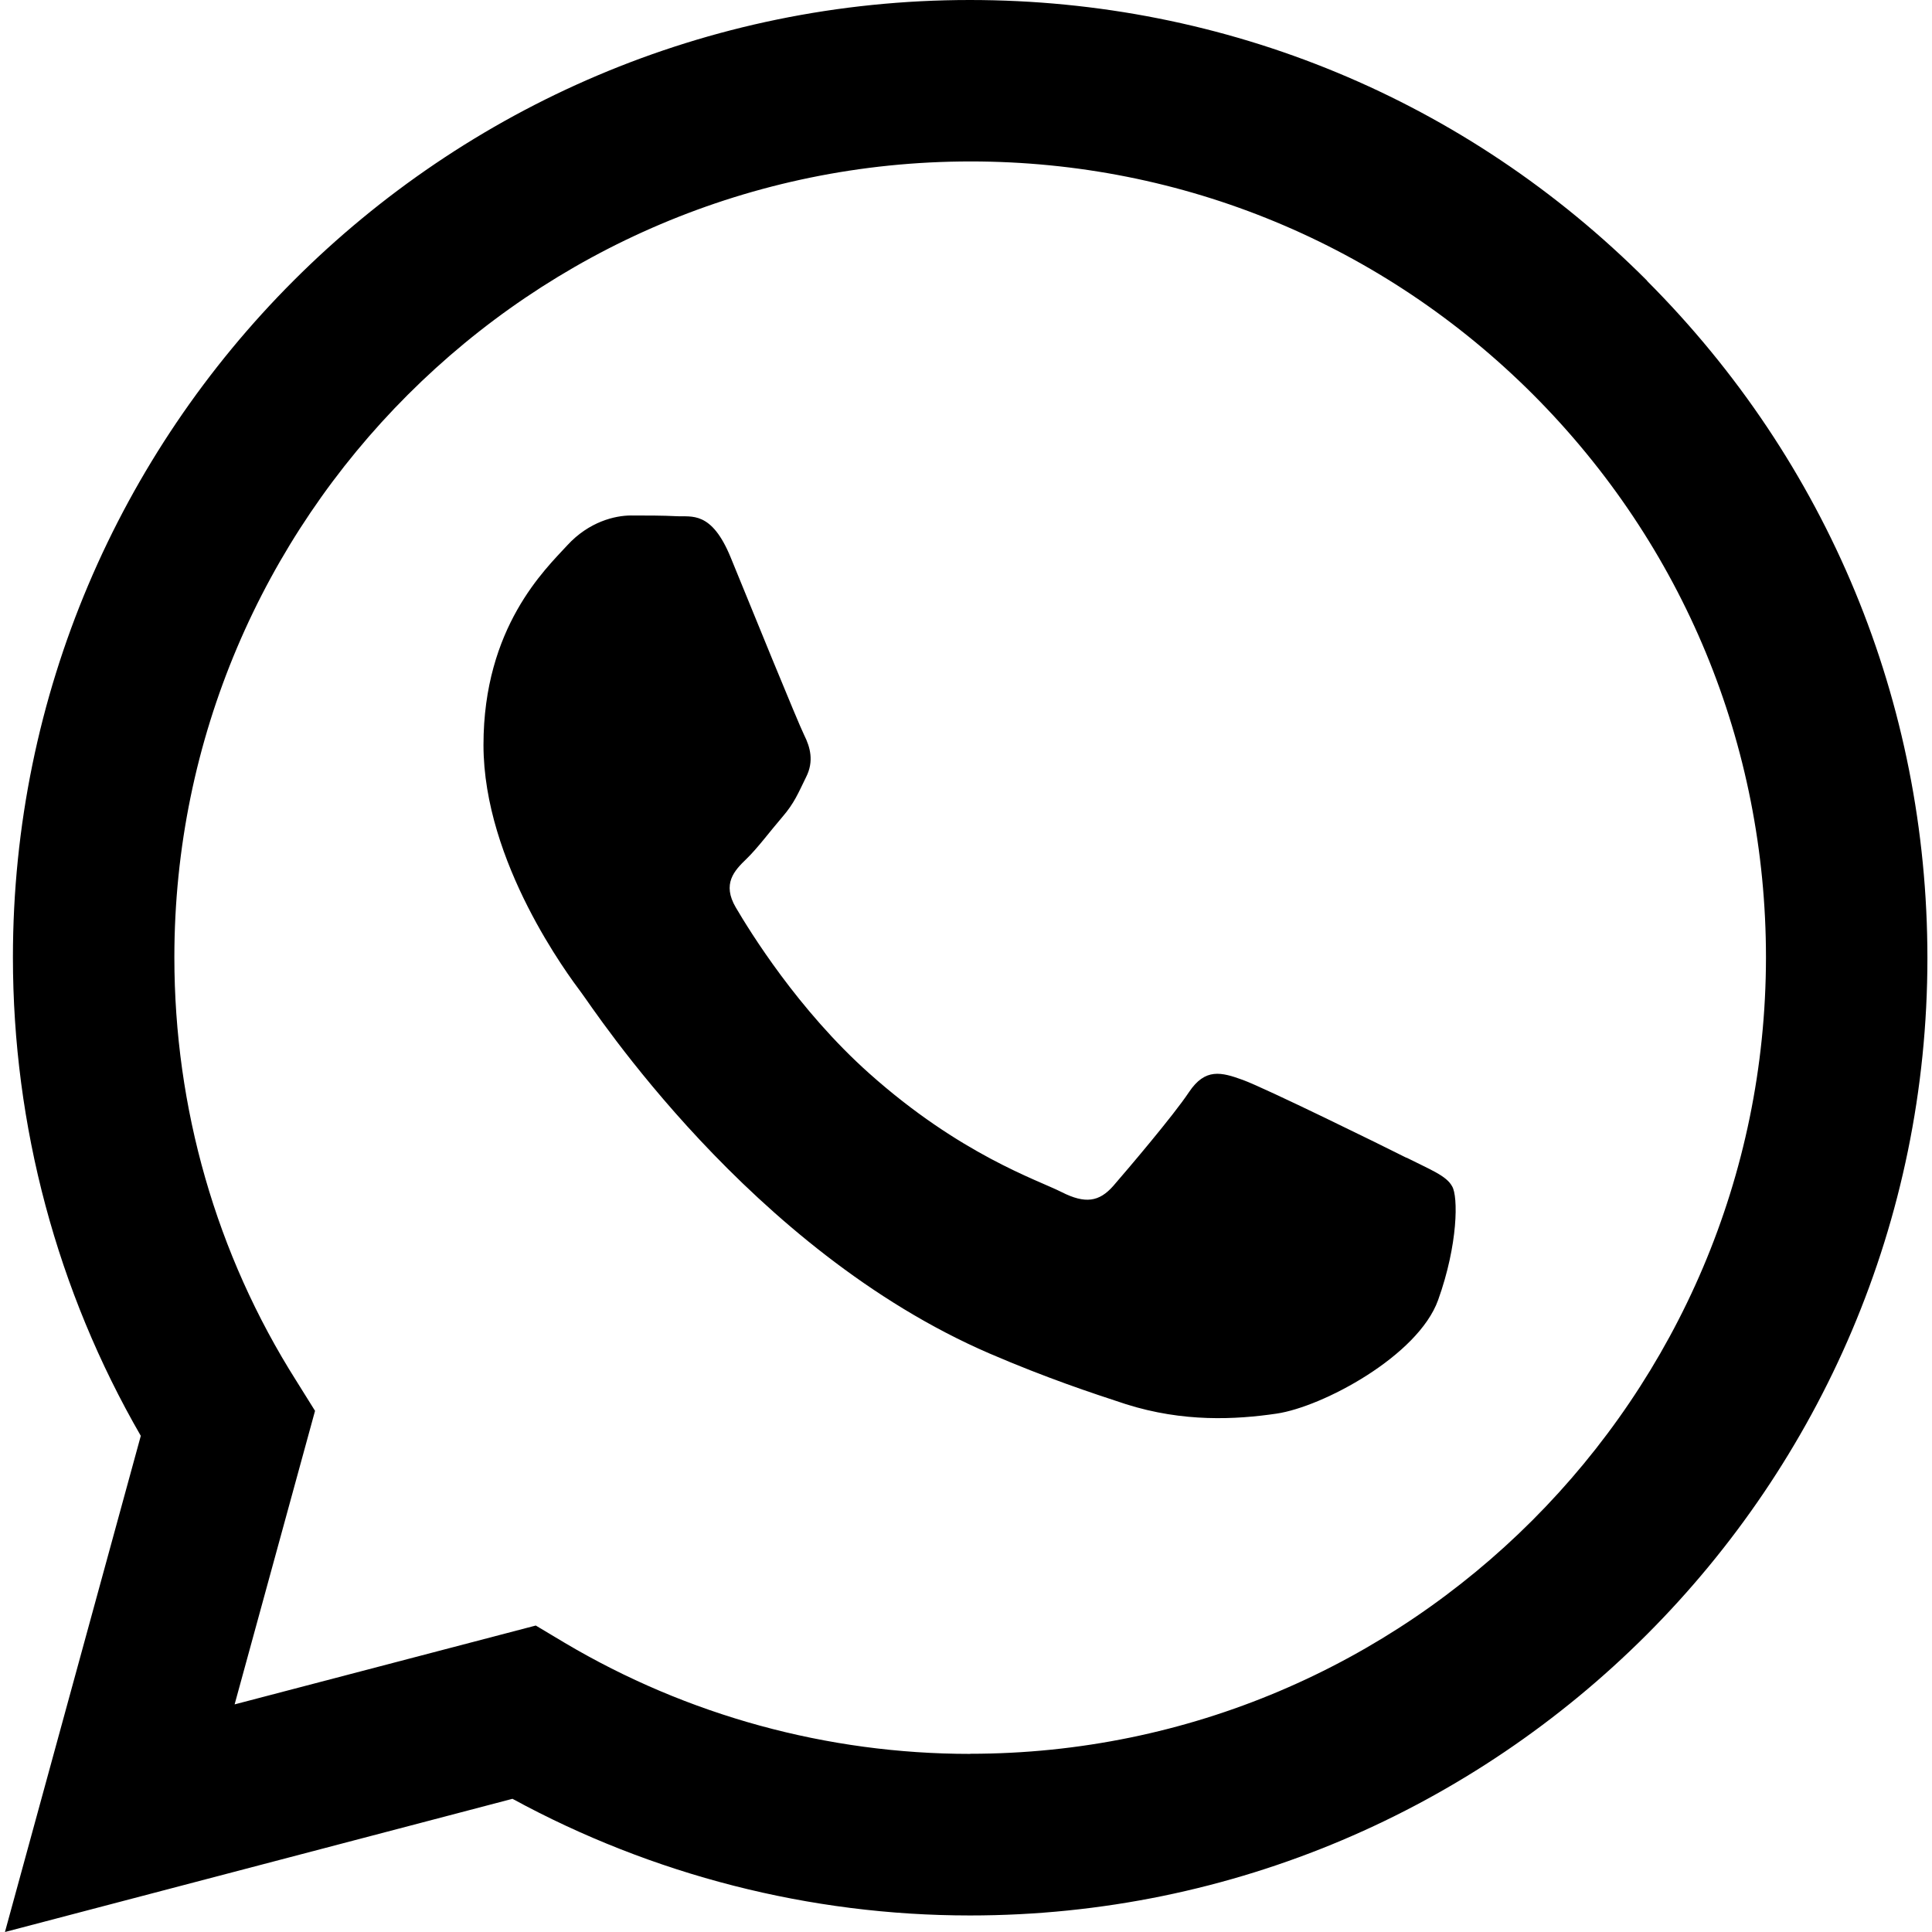
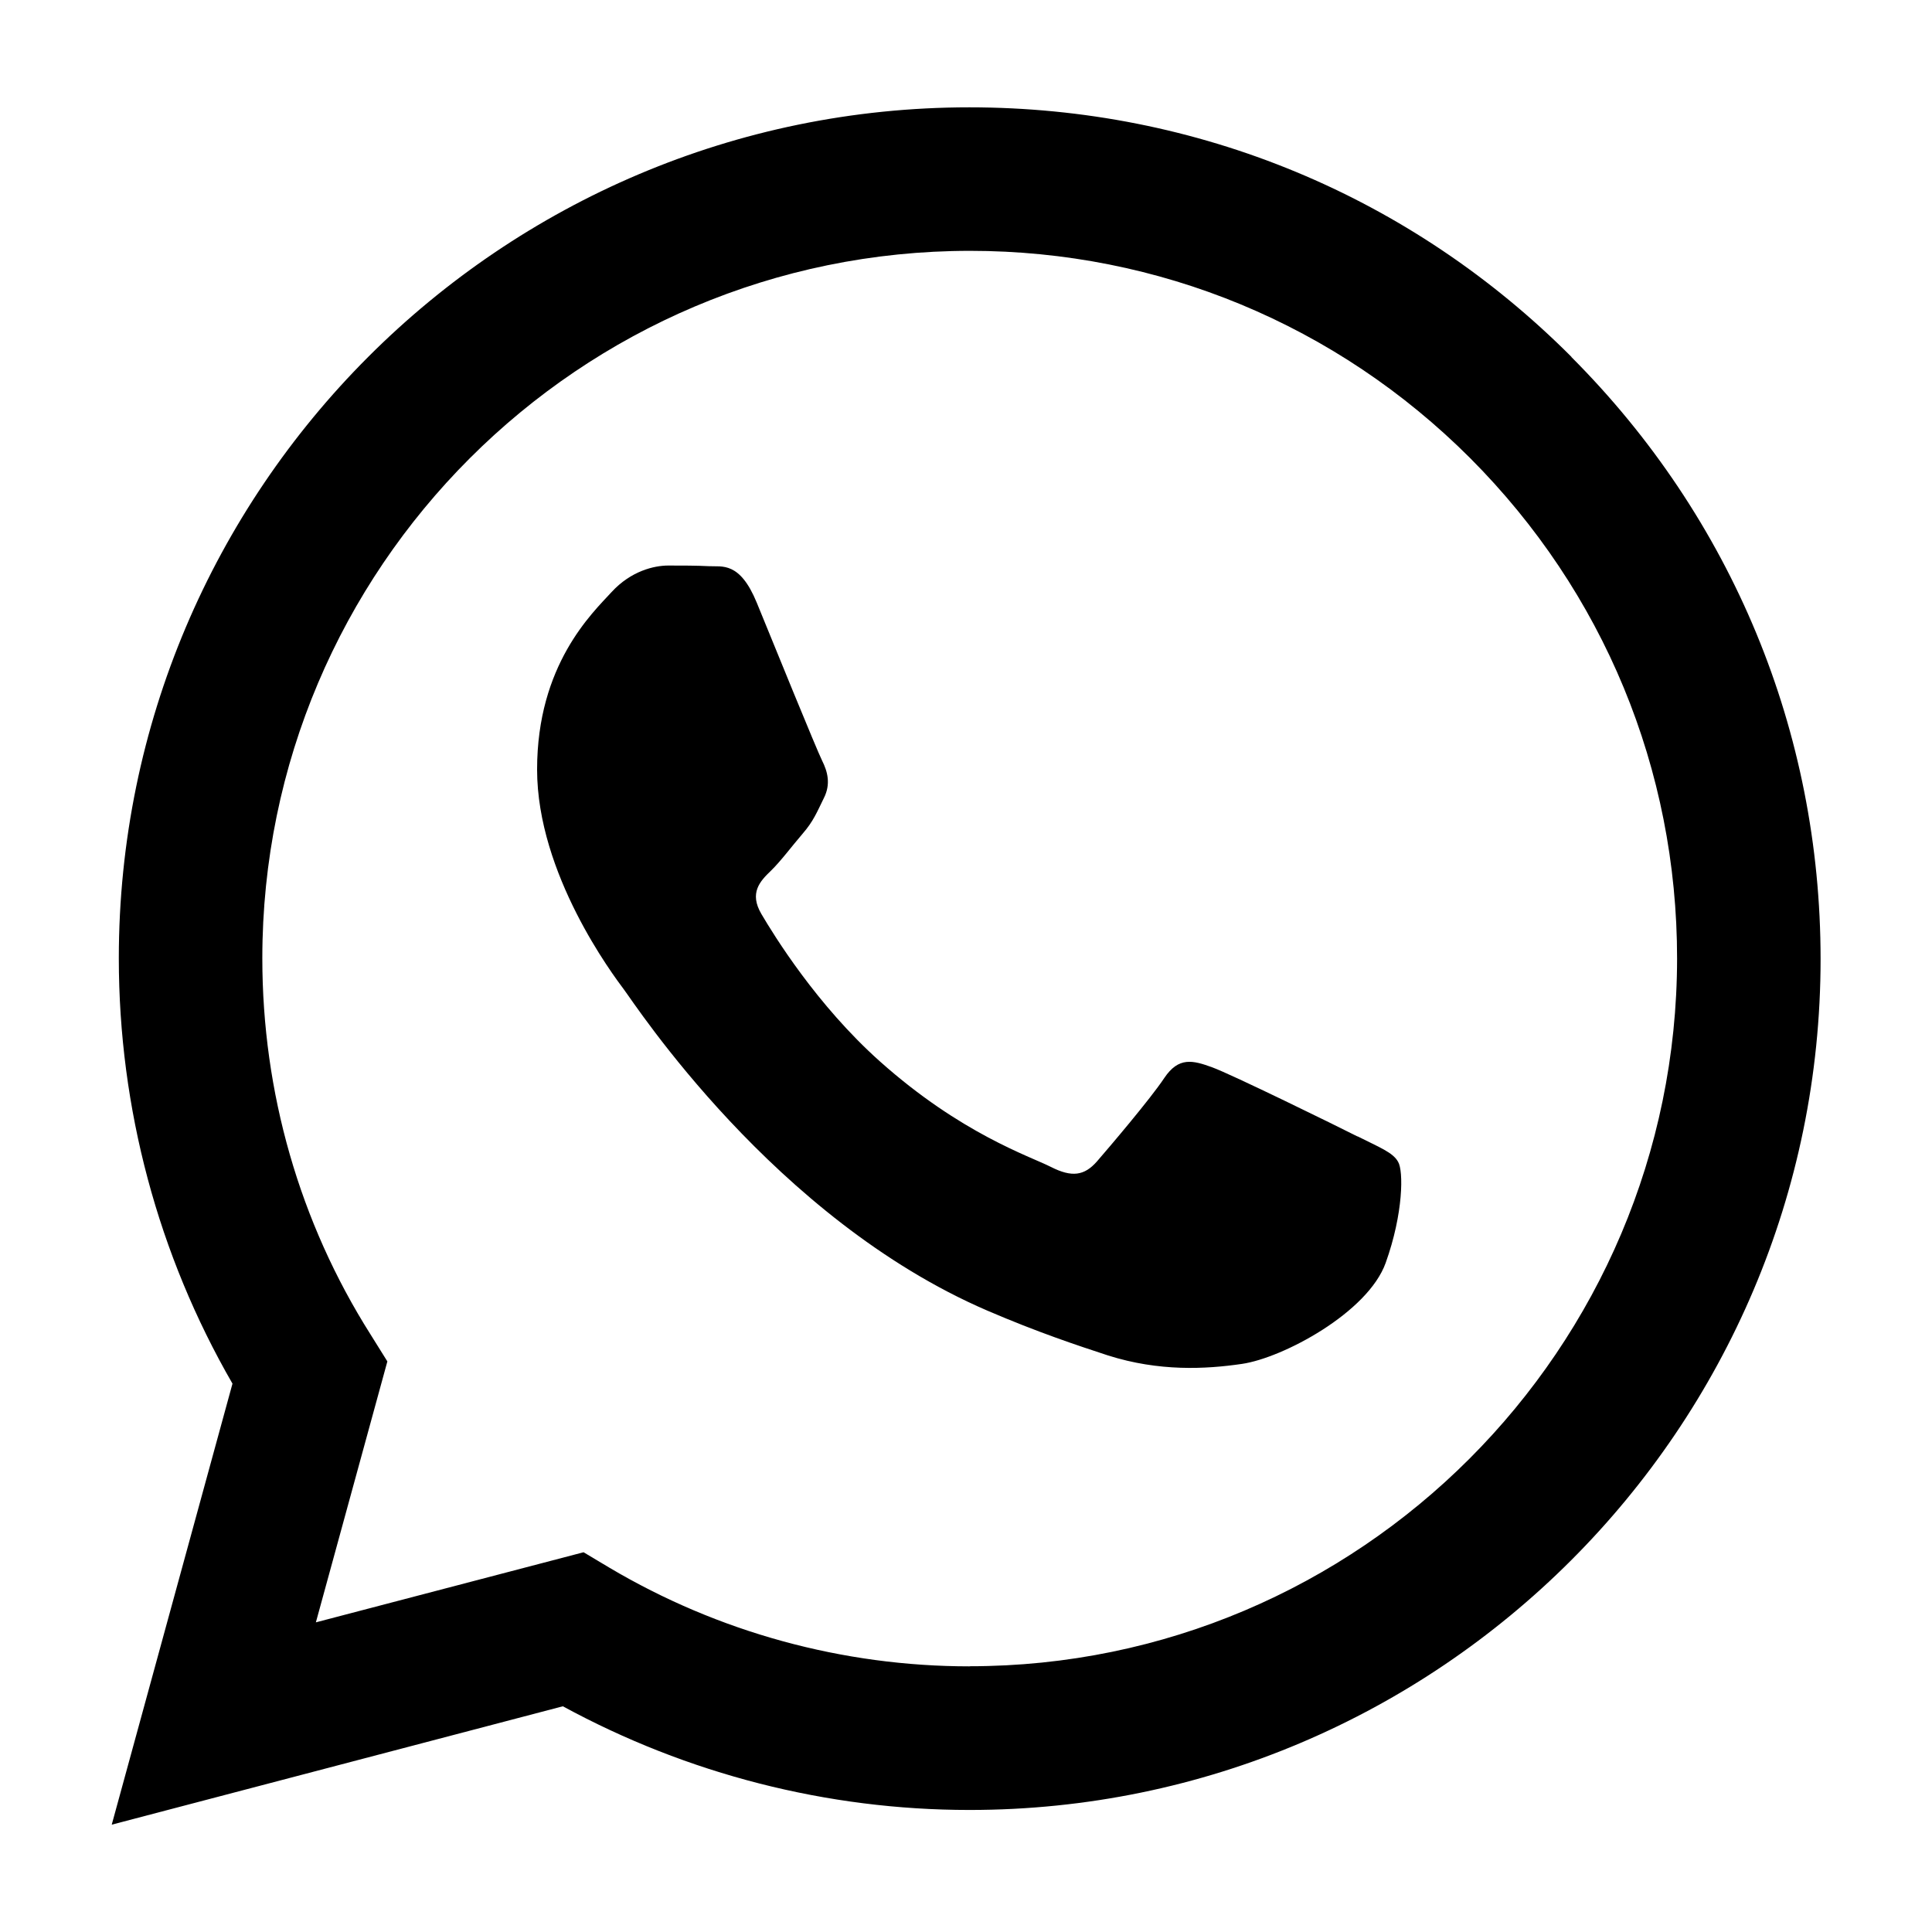
- <svg xmlns="http://www.w3.org/2000/svg" version="1.1" width="16" height="16" viewBox="0 0 16 16">
+ <svg xmlns="http://www.w3.org/2000/svg" version="1.1" width="16" height="16" viewBox="-1 -1 18 18">
  <path d="M13.641 2.325c-1.497-1.5-3.488-2.325-5.609-2.325-4.369 0-7.925 3.556-7.925 7.928 0 1.397 0.366 2.763 1.059 3.963l-1.125 4.109 4.203-1.103c1.159 0.631 2.463 0.966 3.787 0.966h0.003c0 0 0 0 0 0 4.369 0 7.928-3.556 7.928-7.928 0-2.119-0.825-4.109-2.322-5.609zM8.034 14.525v0c-1.184 0-2.344-0.319-3.356-0.919l-0.241-0.144-2.494 0.653 0.666-2.431-0.156-0.25c-0.663-1.047-1.009-2.259-1.009-3.506 0-3.634 2.956-6.591 6.594-6.591 1.759 0 3.416 0.688 4.659 1.931 1.244 1.247 1.928 2.9 1.928 4.662-0.003 3.637-2.959 6.594-6.591 6.594zM11.647 9.588c-0.197-0.1-1.172-0.578-1.353-0.644s-0.313-0.1-0.447 0.1c-0.131 0.197-0.512 0.644-0.628 0.778-0.116 0.131-0.231 0.15-0.428 0.050s-0.838-0.309-1.594-0.984c-0.588-0.525-0.987-1.175-1.103-1.372s-0.013-0.306 0.088-0.403c0.091-0.088 0.197-0.231 0.297-0.347s0.131-0.197 0.197-0.331c0.066-0.131 0.034-0.247-0.016-0.347s-0.447-1.075-0.609-1.472c-0.159-0.388-0.325-0.334-0.447-0.341-0.116-0.006-0.247-0.006-0.378-0.006s-0.347 0.050-0.528 0.247c-0.181 0.197-0.694 0.678-0.694 1.653s0.709 1.916 0.809 2.050c0.1 0.131 1.397 2.134 3.384 2.991 0.472 0.203 0.841 0.325 1.128 0.419 0.475 0.15 0.906 0.128 1.247 0.078 0.381-0.056 1.172-0.478 1.338-0.941s0.166-0.859 0.116-0.941c-0.047-0.088-0.178-0.137-0.378-0.238z" />
</svg>
